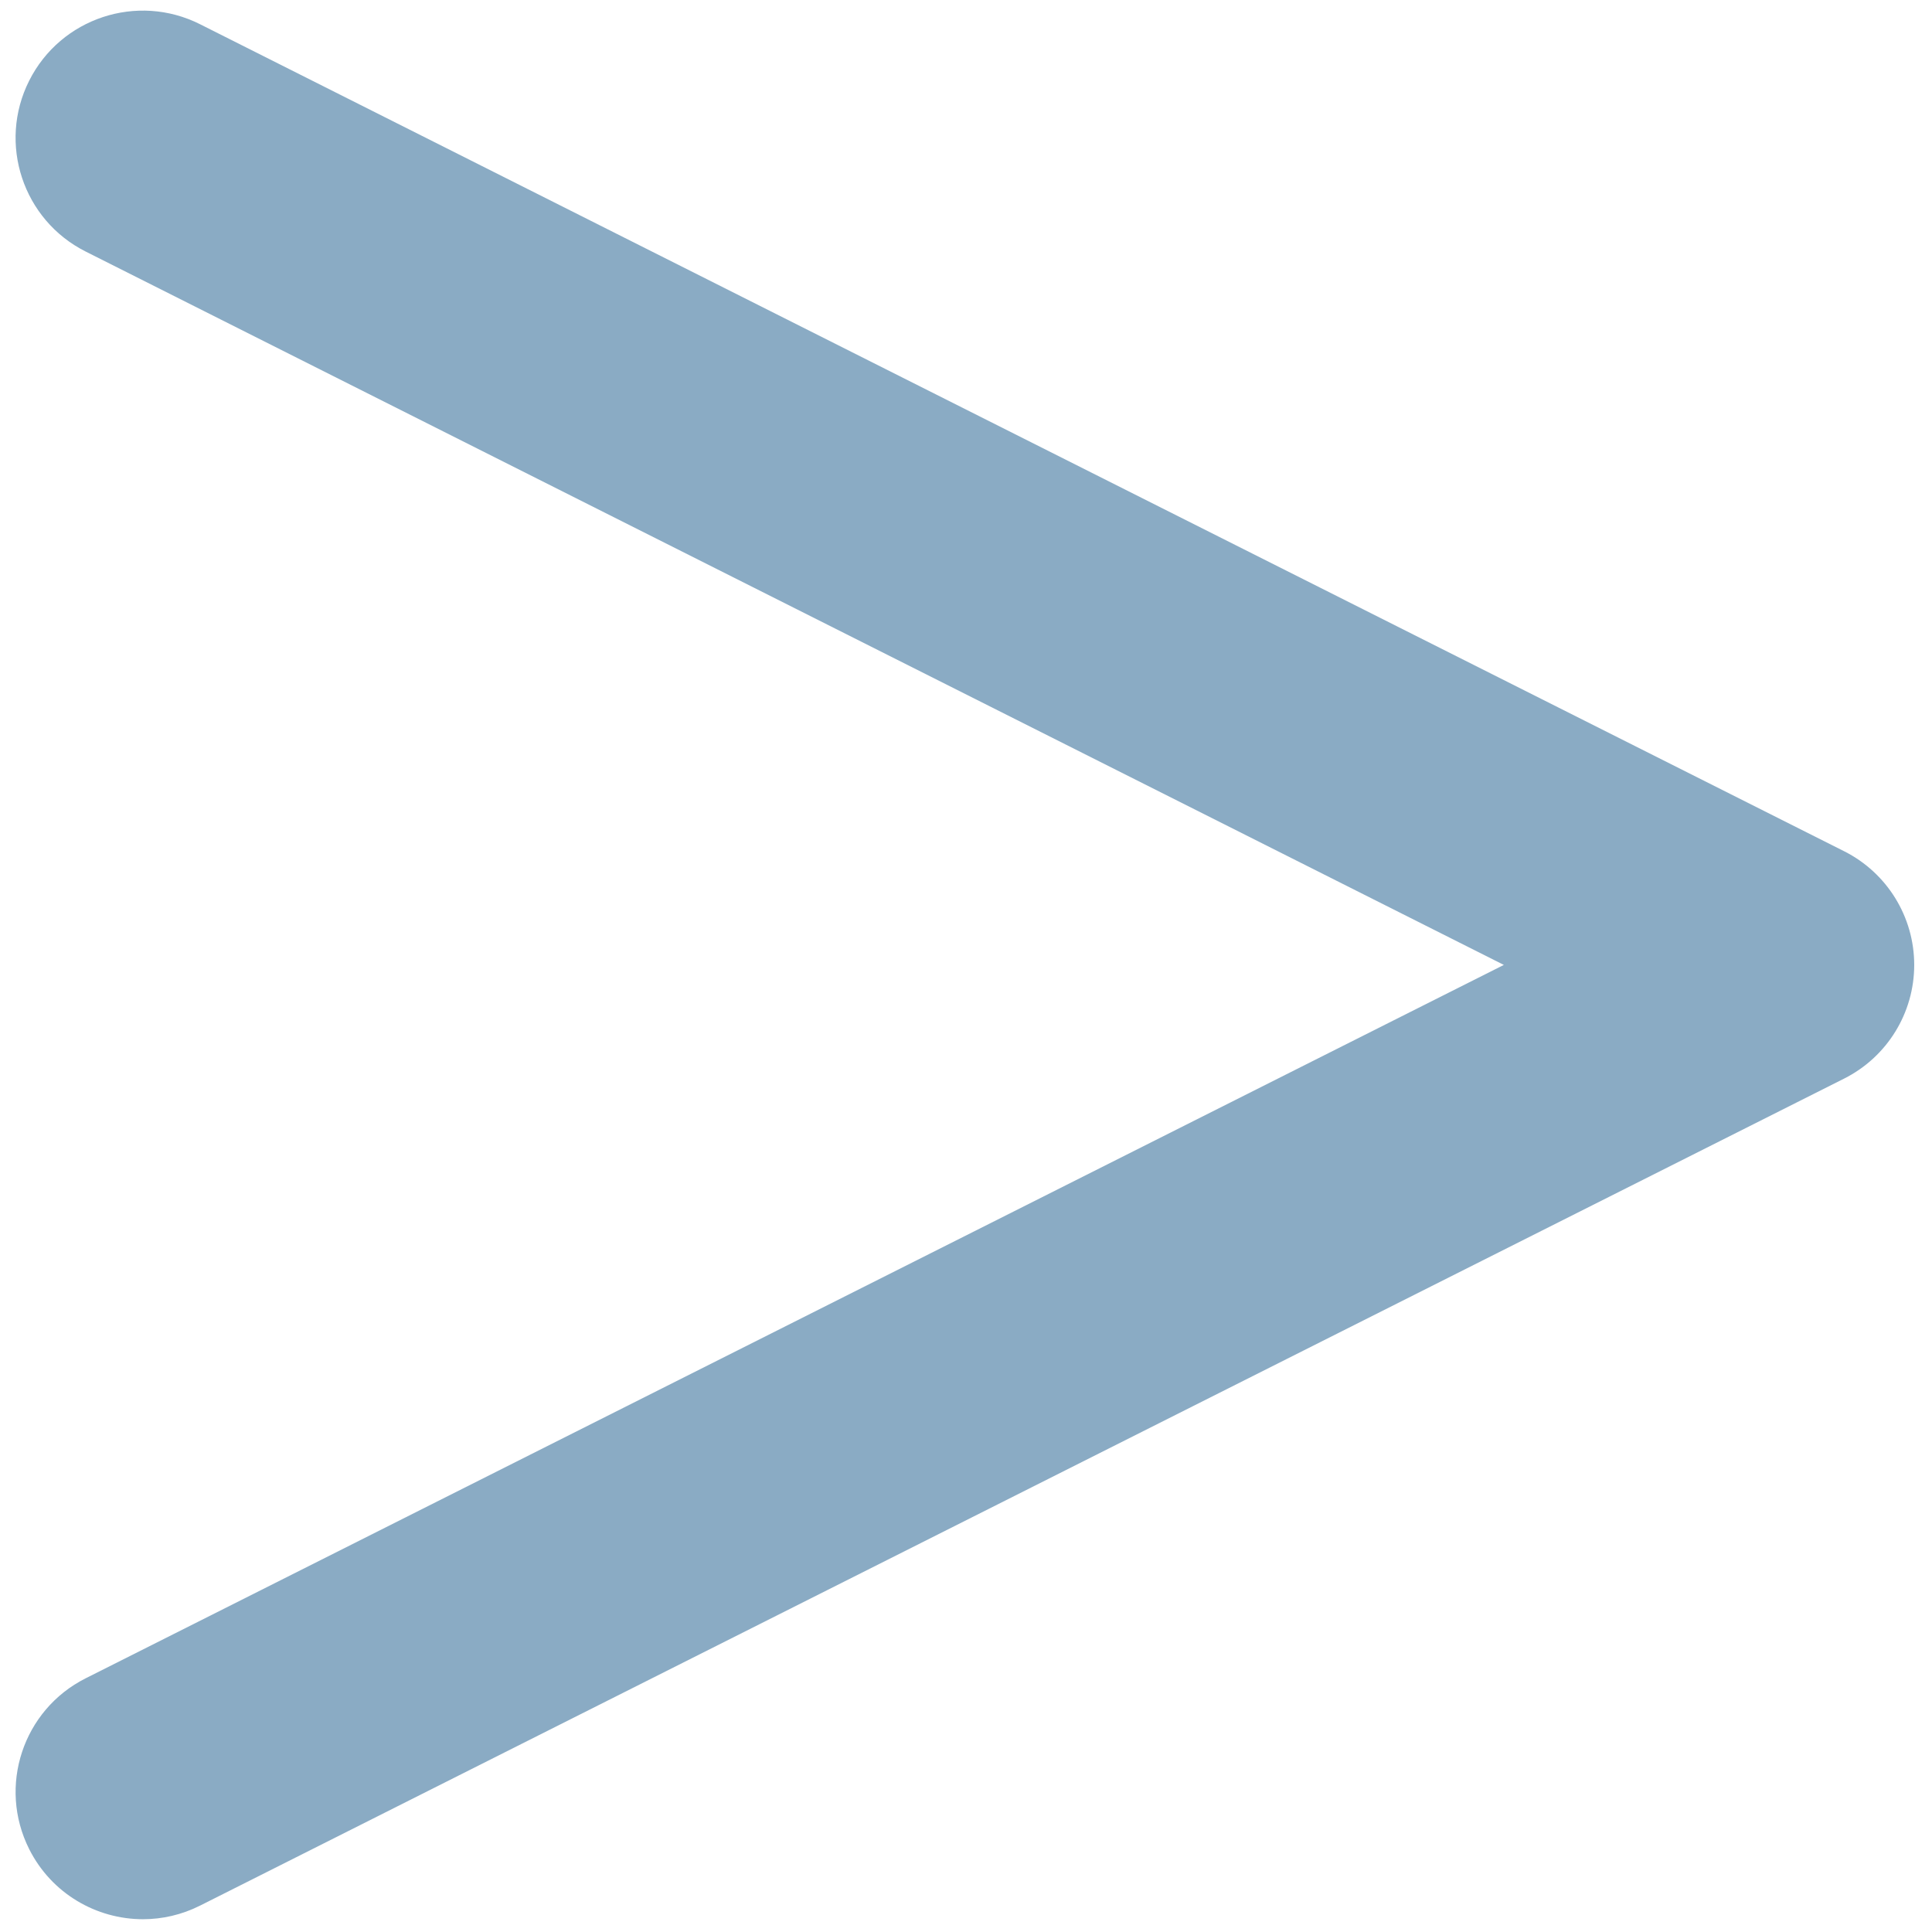
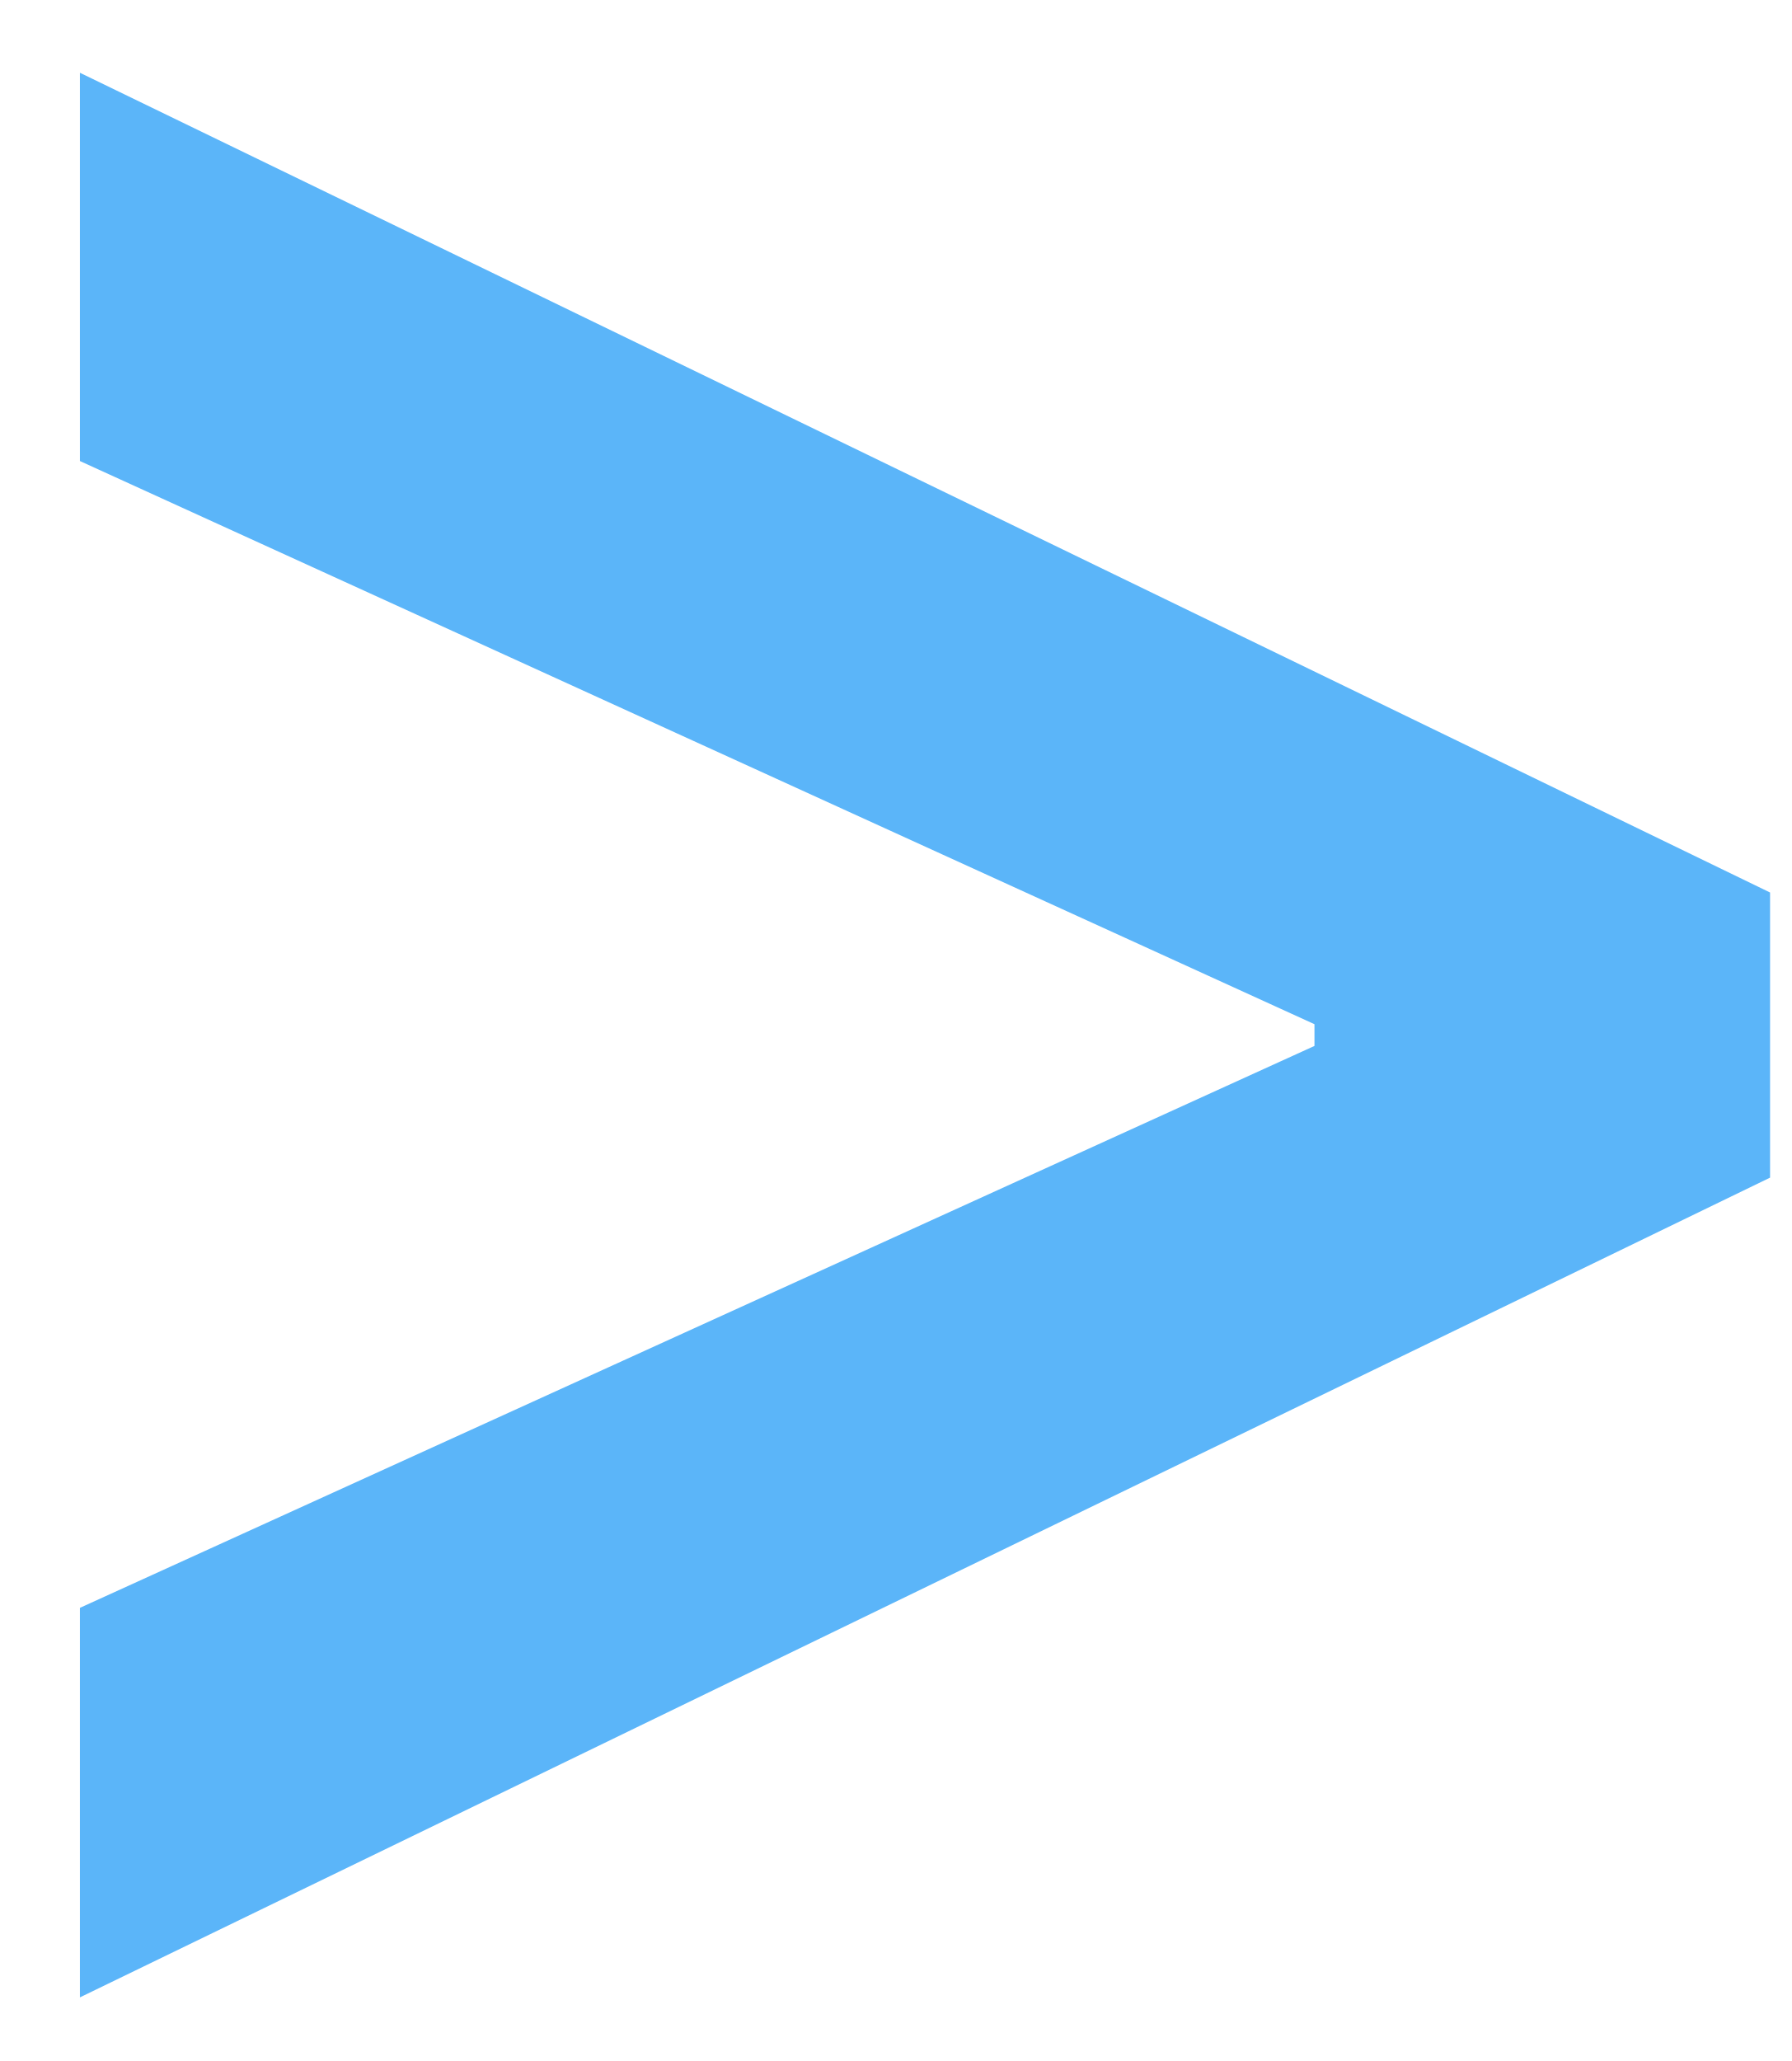
- <svg xmlns="http://www.w3.org/2000/svg" version="1.1" width="256" height="256" viewBox="0 0 256 256" xml:space="preserve">
-   <defs>
- </defs>
-   <g style="stroke: none; stroke-width: 0; stroke-dasharray: none; stroke-linecap: butt; stroke-linejoin: miter; stroke-miterlimit: 10; fill: none; fill-rule: nonzero; opacity: 1;" transform="translate(1.406593 1.406593) scale(2.81 2.81)">
-     <path d="M 6.241 90 c -2.196 0 -4.311 -1.209 -5.365 -3.305 c -1.489 -2.96 -0.297 -6.567 2.664 -8.056 L 70.413 45 L 3.539 11.361 c -2.96 -1.489 -4.153 -5.096 -2.664 -8.056 c 1.489 -2.959 5.095 -4.153 8.056 -2.664 L 86.46 39.64 c 2.025 1.019 3.304 3.092 3.304 5.36 s -1.278 4.341 -3.304 5.36 L 8.932 89.359 C 8.067 89.794 7.147 90 6.241 90 z" style="stroke: none; stroke-width: 1; stroke-dasharray: none; stroke-linecap: butt; stroke-linejoin: miter; stroke-miterlimit: 10; fill: #8aabc4; fill-rule: nonzero; opacity: 1;" transform=" matrix(1 0 0 1 0 0) " stroke-linecap="round" />
-   </g>
+ <svg xmlns="http://www.w3.org/2000/svg" width="20" height="23" viewBox="0 0 20 23" fill="none">
+   <path d="M19.756 13.142L0.892 22.29V17.943L14.812 11.608L14.671 11.849V11.239L14.812 11.494L0.892 5.145V0.812L19.756 9.96V13.142Z" fill="#5BB5F9" />
</svg>
